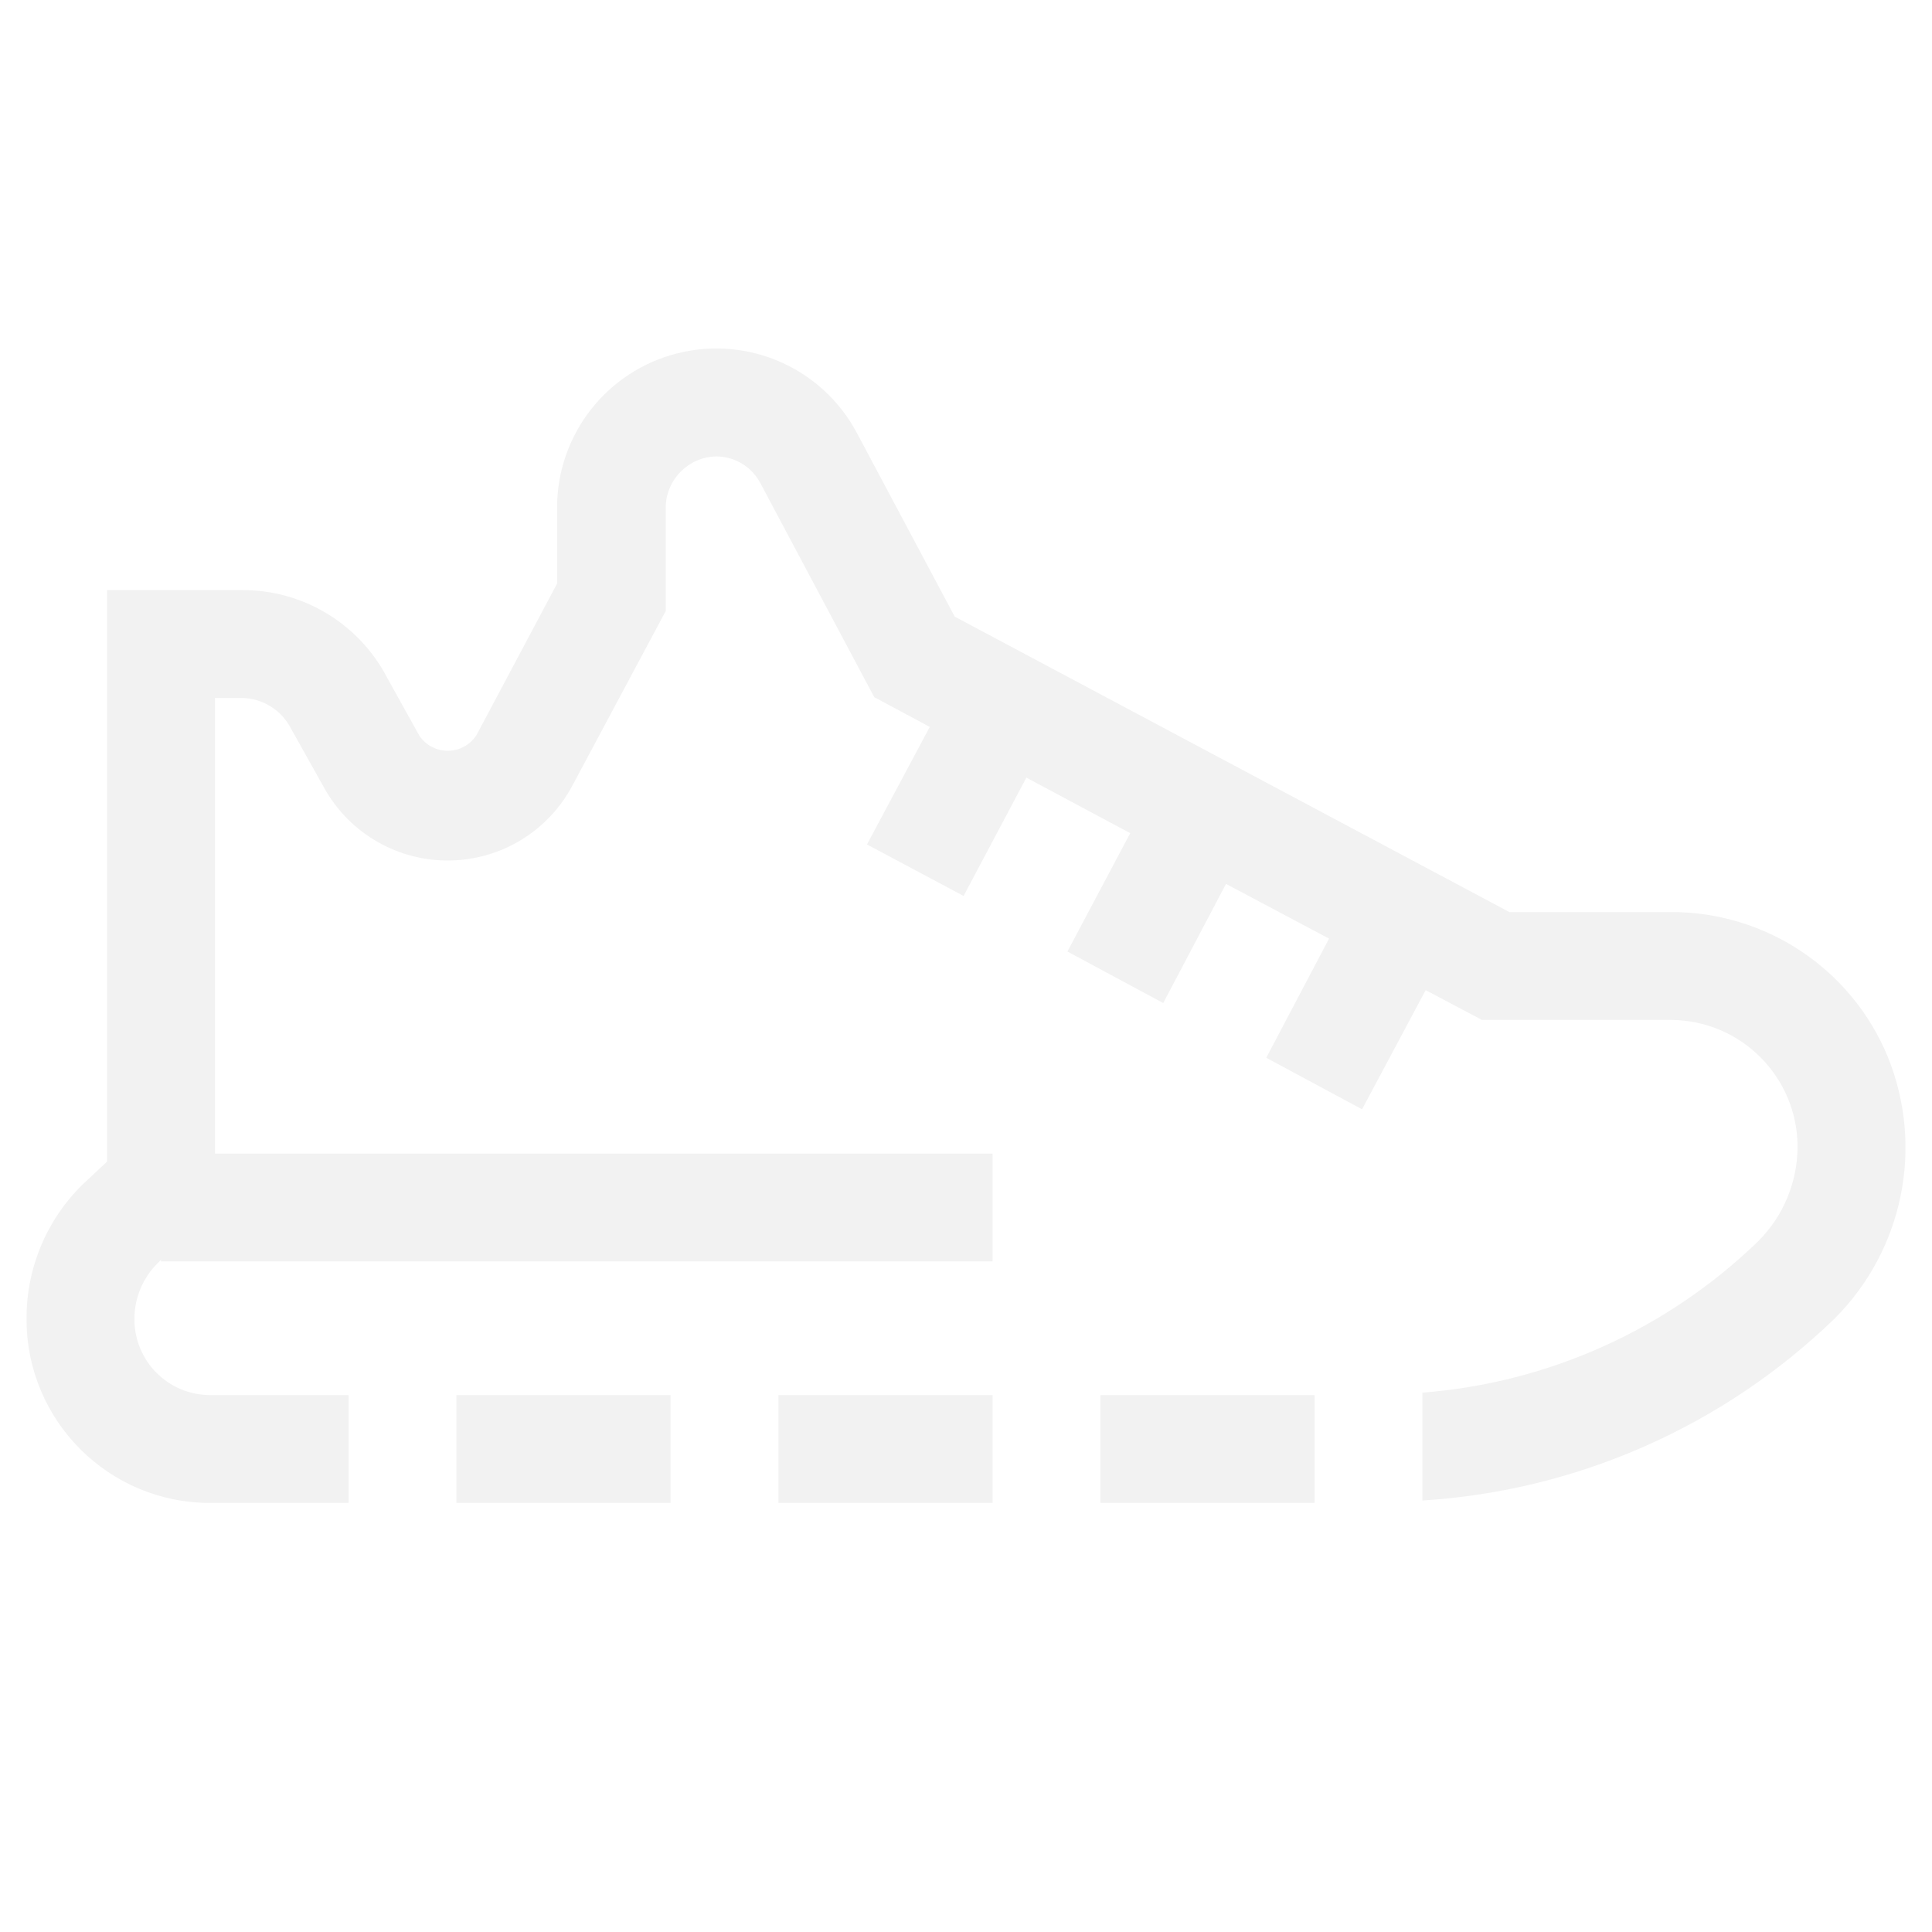
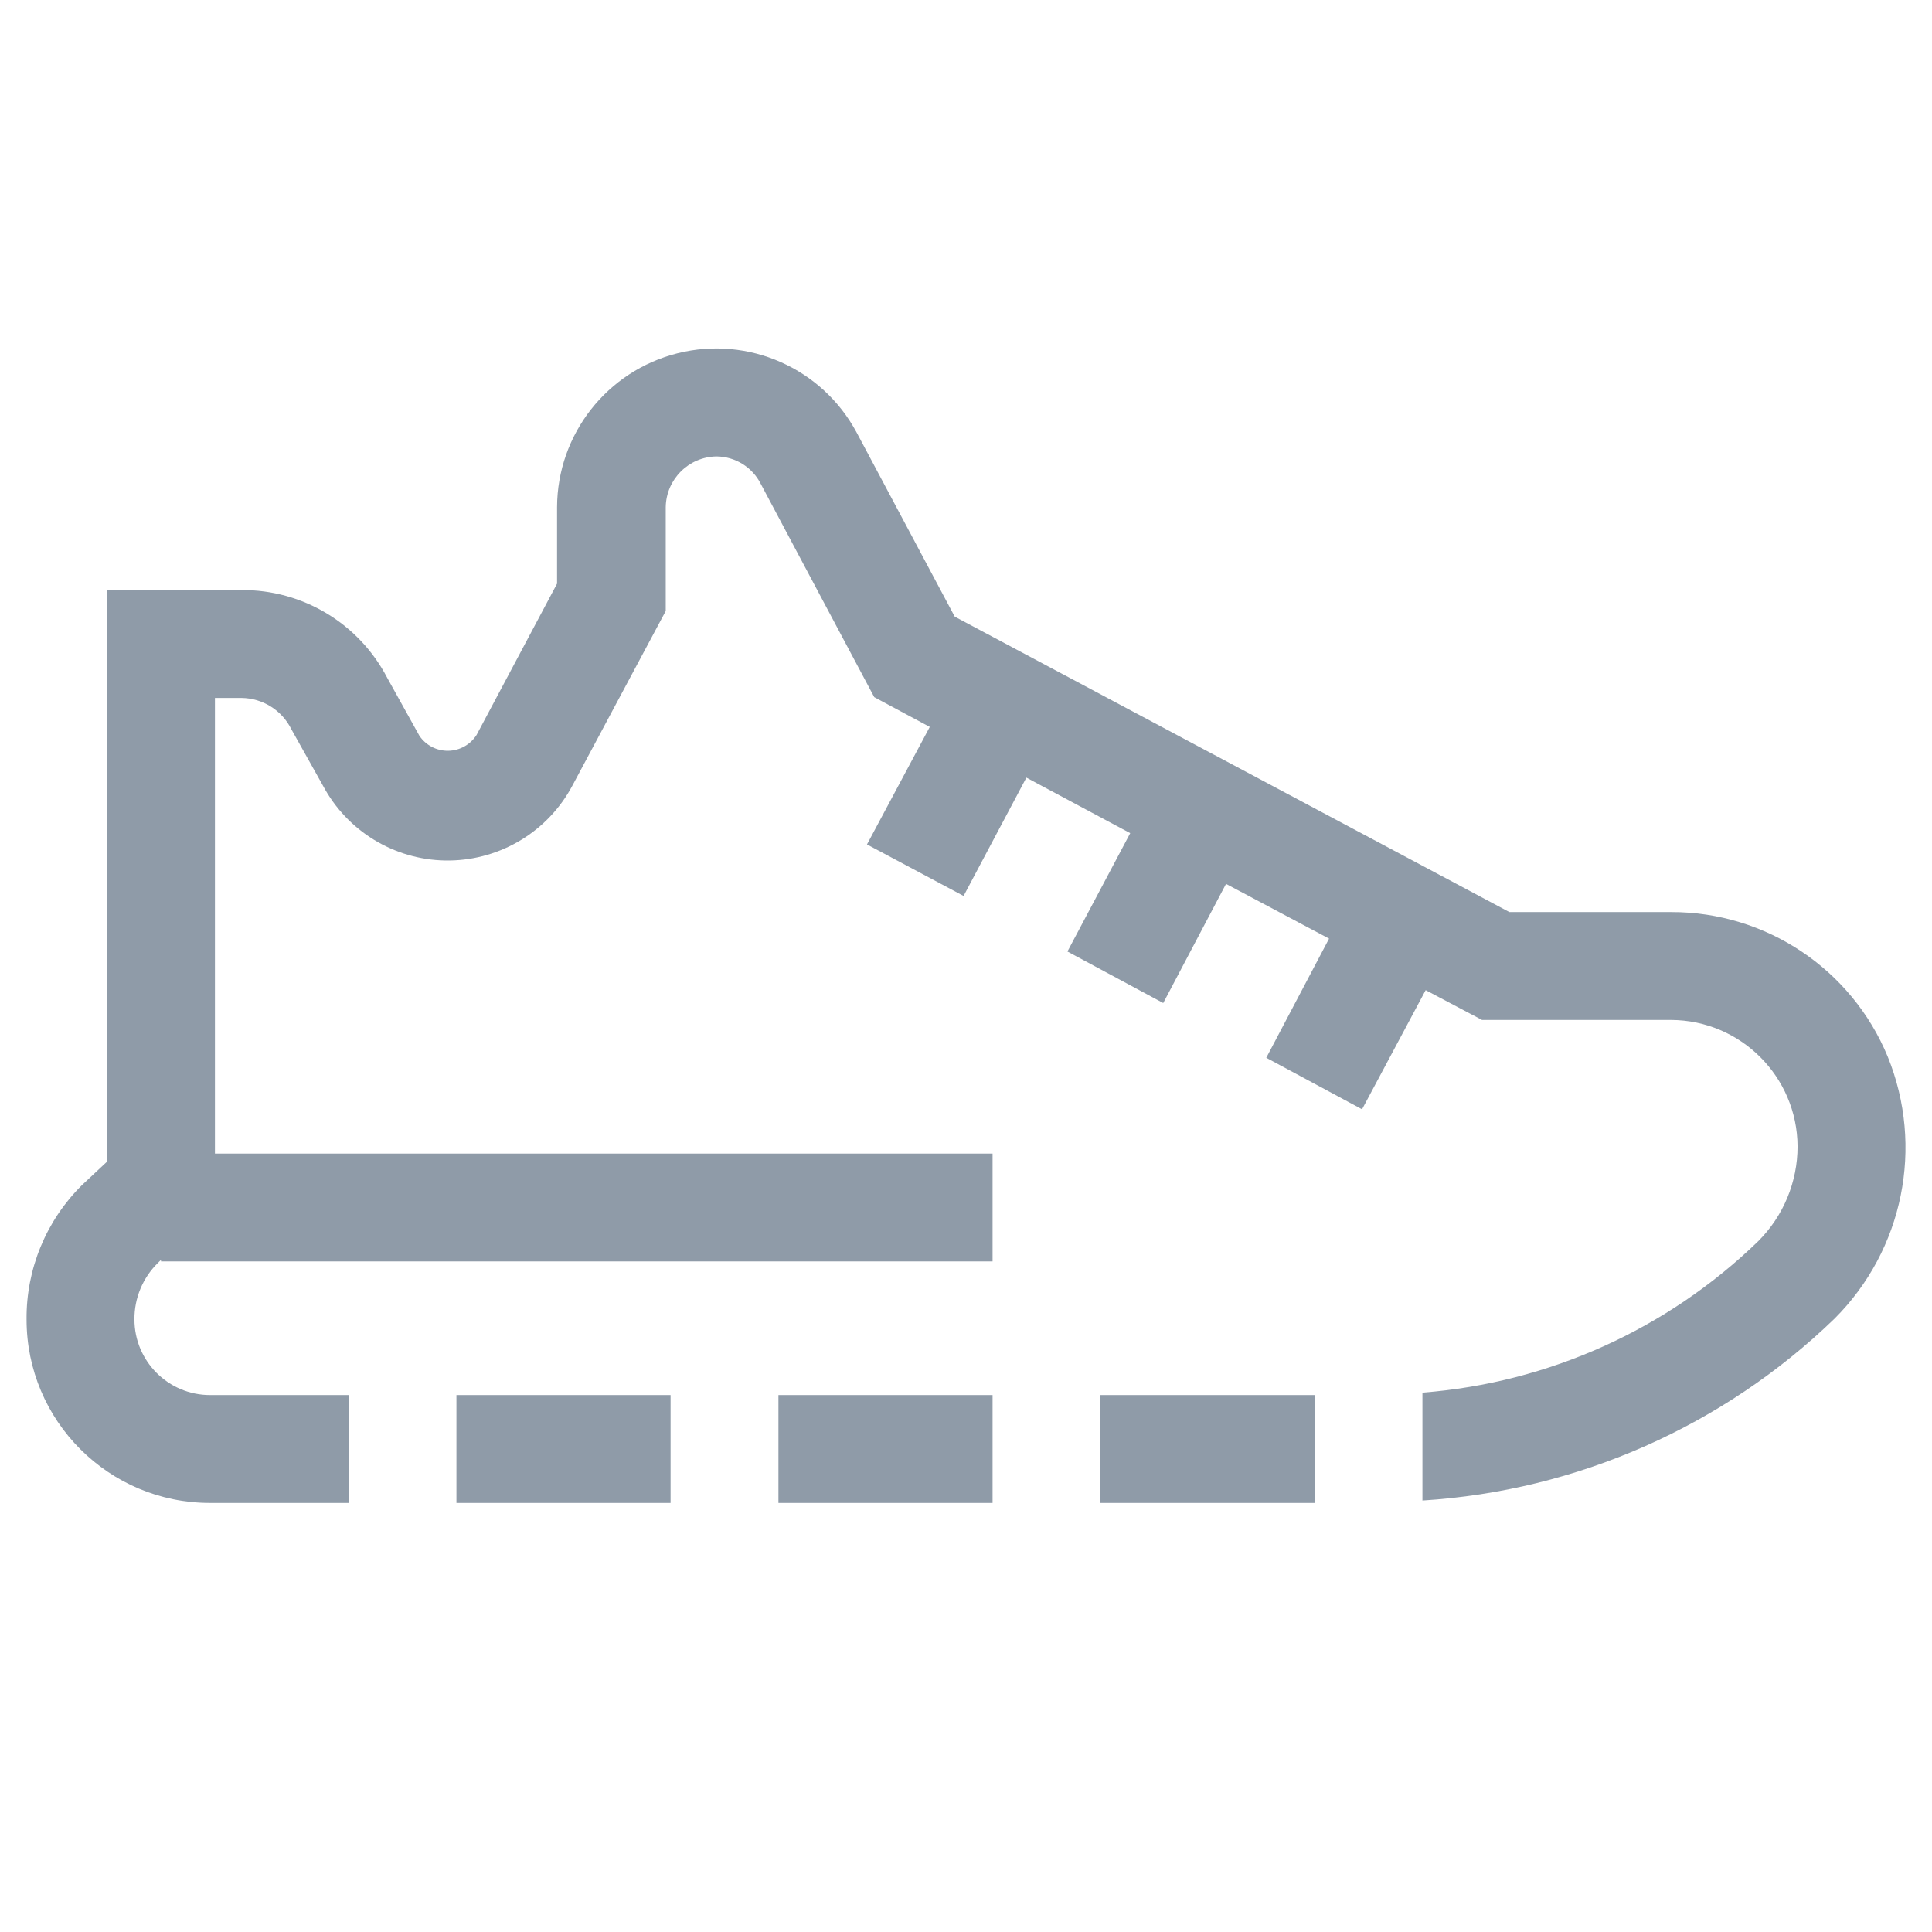
- <svg xmlns="http://www.w3.org/2000/svg" fill="#F2F2F2" viewBox="0 0 24 24" width="24" height="24" class="Activity--activity-icon--Z4Pej">
+ <svg xmlns="http://www.w3.org/2000/svg" fill="#8F9BA8" viewBox="0 0 24 24" width="24" height="24" class="Activity--activity-icon--Z4Pej">
  <g fill="">
    <path d="M8.33 17.33H5.67v1.34h2.66zm4 0H9.67v1.34h2.66zm4 0h-2.66v1.34h2.66z" />
    <path d="M20.76 11.33h-2.01l-6.89-3.67-1.22-2.29a1.978 1.978 0 00-3.72.93v.95l-1 1.88a.425.425 0 01-.71.01l-.4-.72A2.023 2.023 0 003 7.33H1.33v7.1l-.31.29a2.32 2.32 0 00-.69 1.67 2.279 2.279 0 002.28 2.28h1.72v-1.34H2.61a.94.94 0 01-.94-.94.973.973 0 01.29-.7l.04-.04v.02h10.33v-1.34H2.67V8.67H3a.7.7 0 01.62.39l.42.75a1.755 1.755 0 003.07-.05l1.16-2.17V6.3a.64.64 0 01.63-.63.622.622 0 01.55.34l1.41 2.65.69.37-.78 1.46 1.2.64.78-1.47 1.29.69-.78 1.47 1.19.64.78-1.48 1.28.68-.78 1.48 1.19.64.79-1.48.7.37h2.35a1.579 1.579 0 011.57 1.57 1.664 1.664 0 01-.49 1.18 6.742 6.742 0 01-4.17 1.88v1.34a8.093 8.093 0 005.12-2.26 3.002 3.002 0 00.66-3.254 2.905 2.905 0 00-2.69-1.796z" />
  </g>
</svg>
